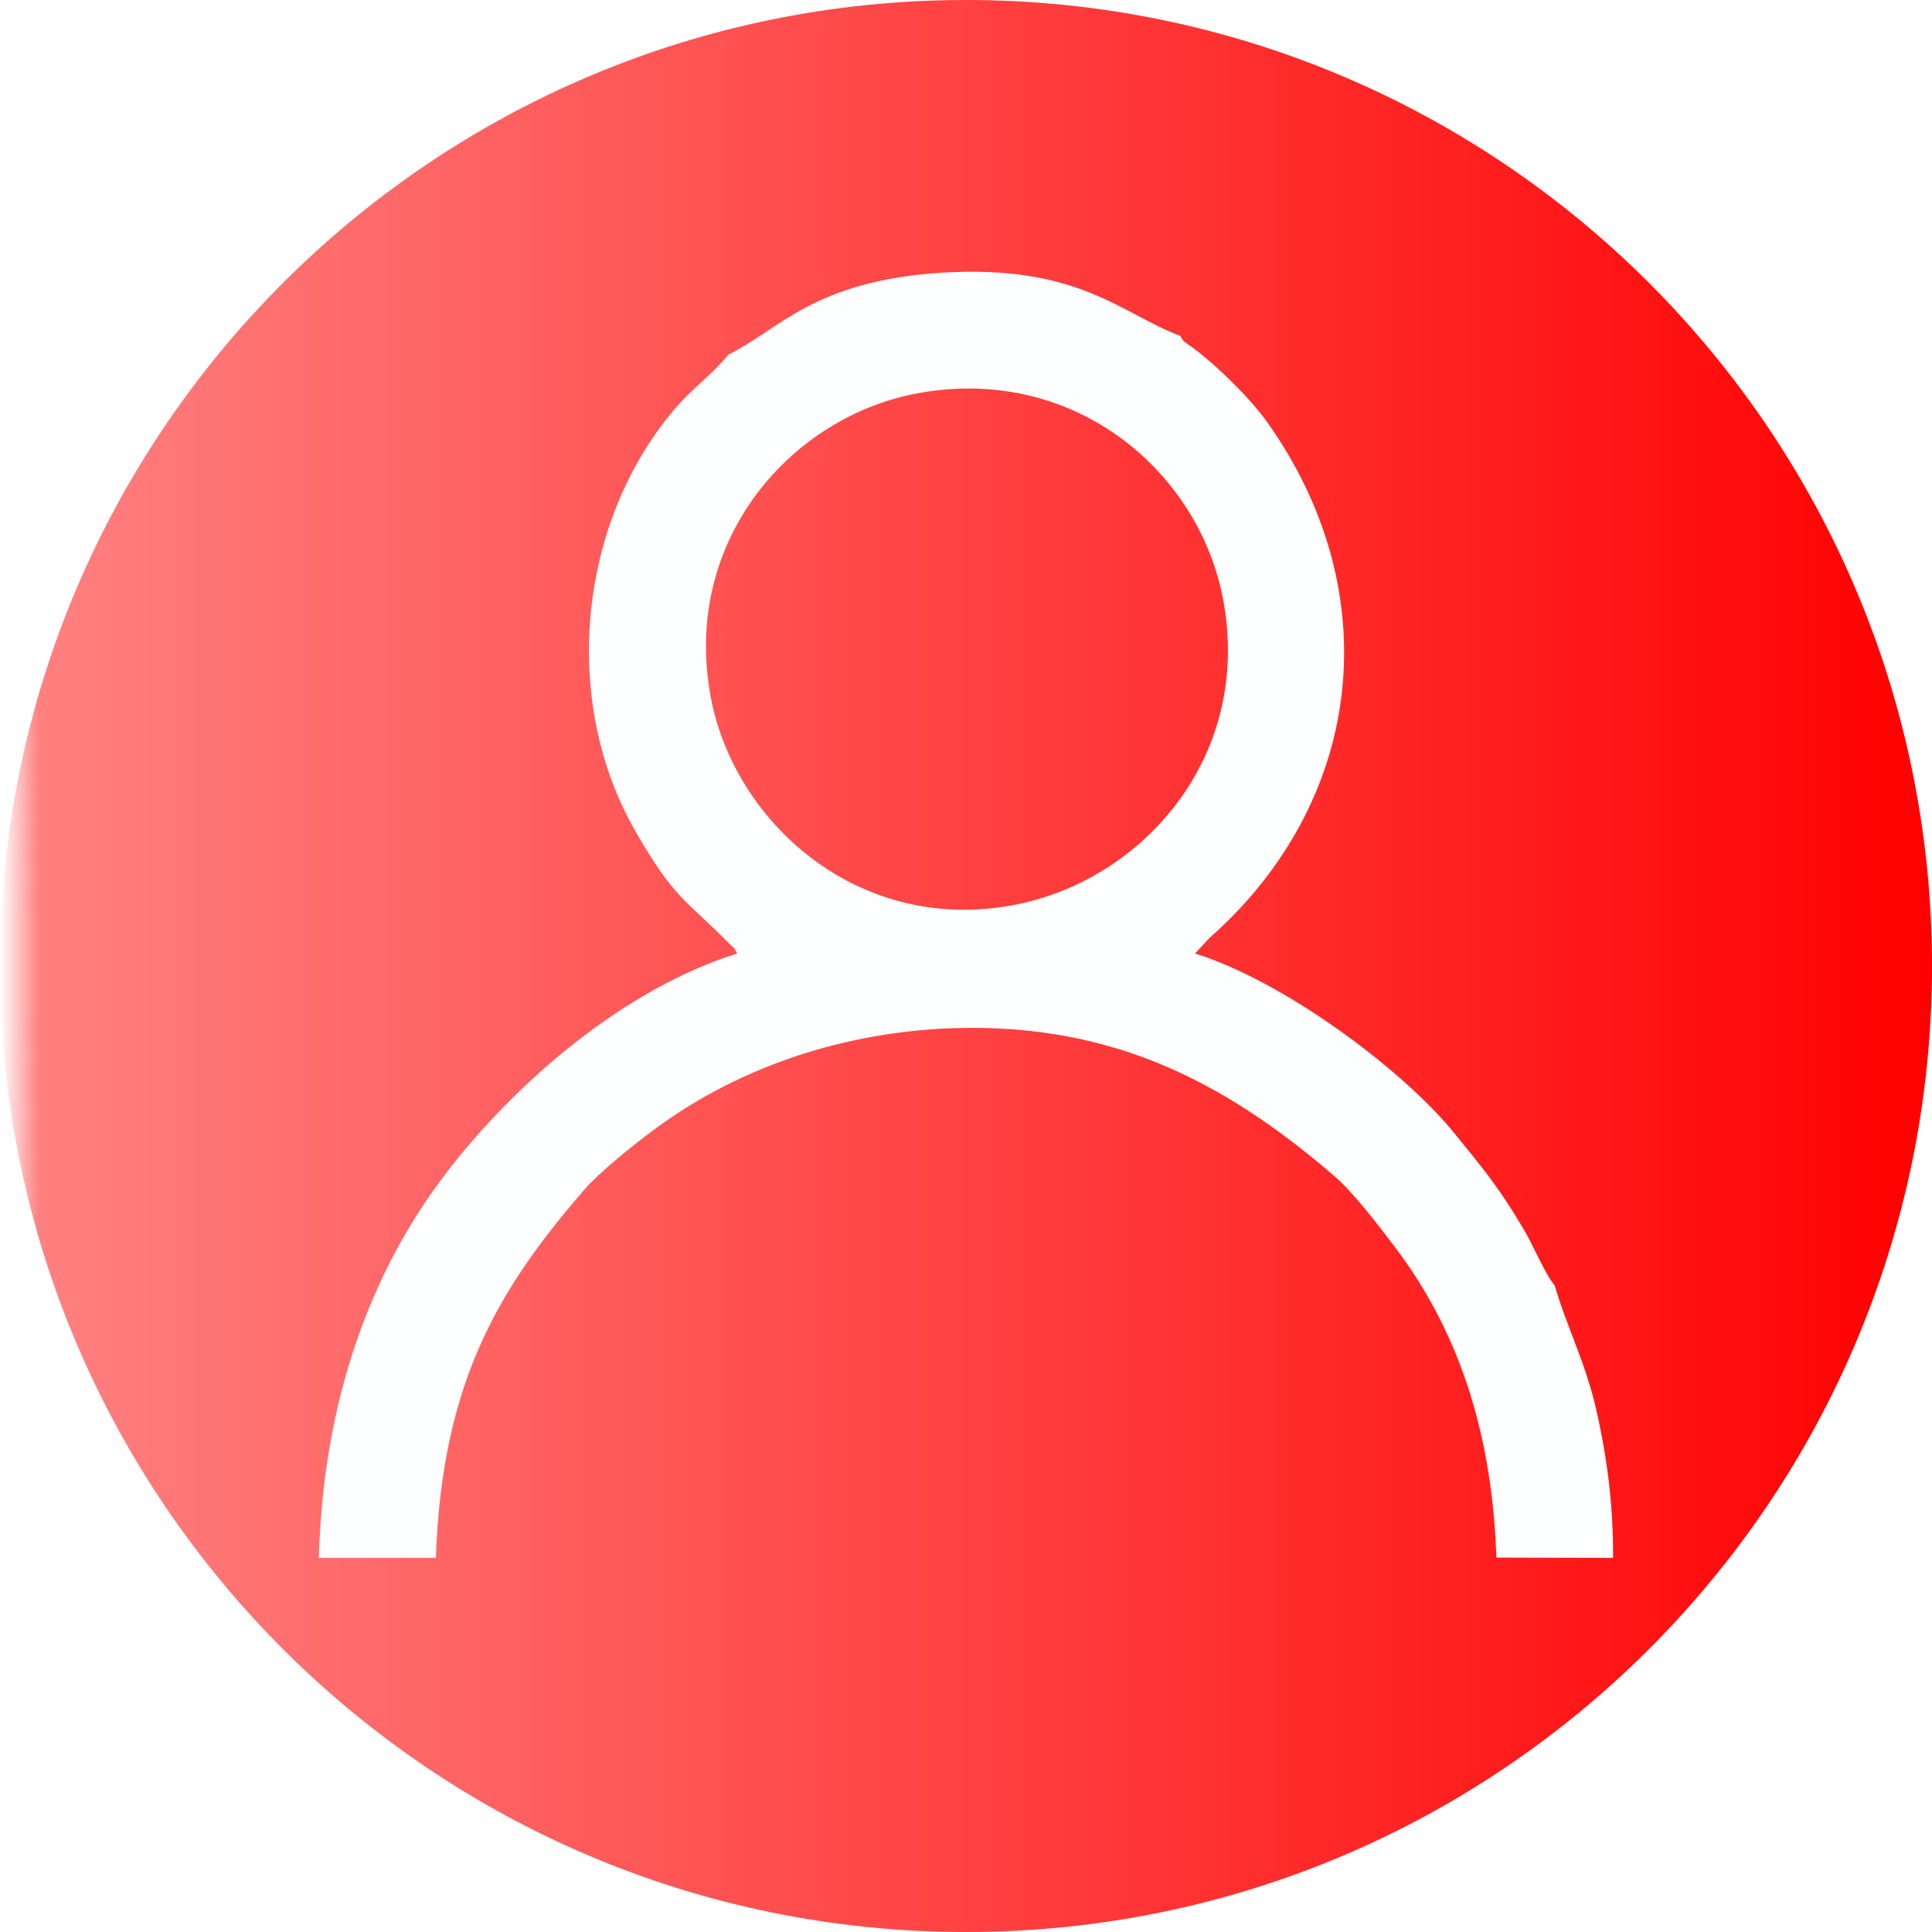
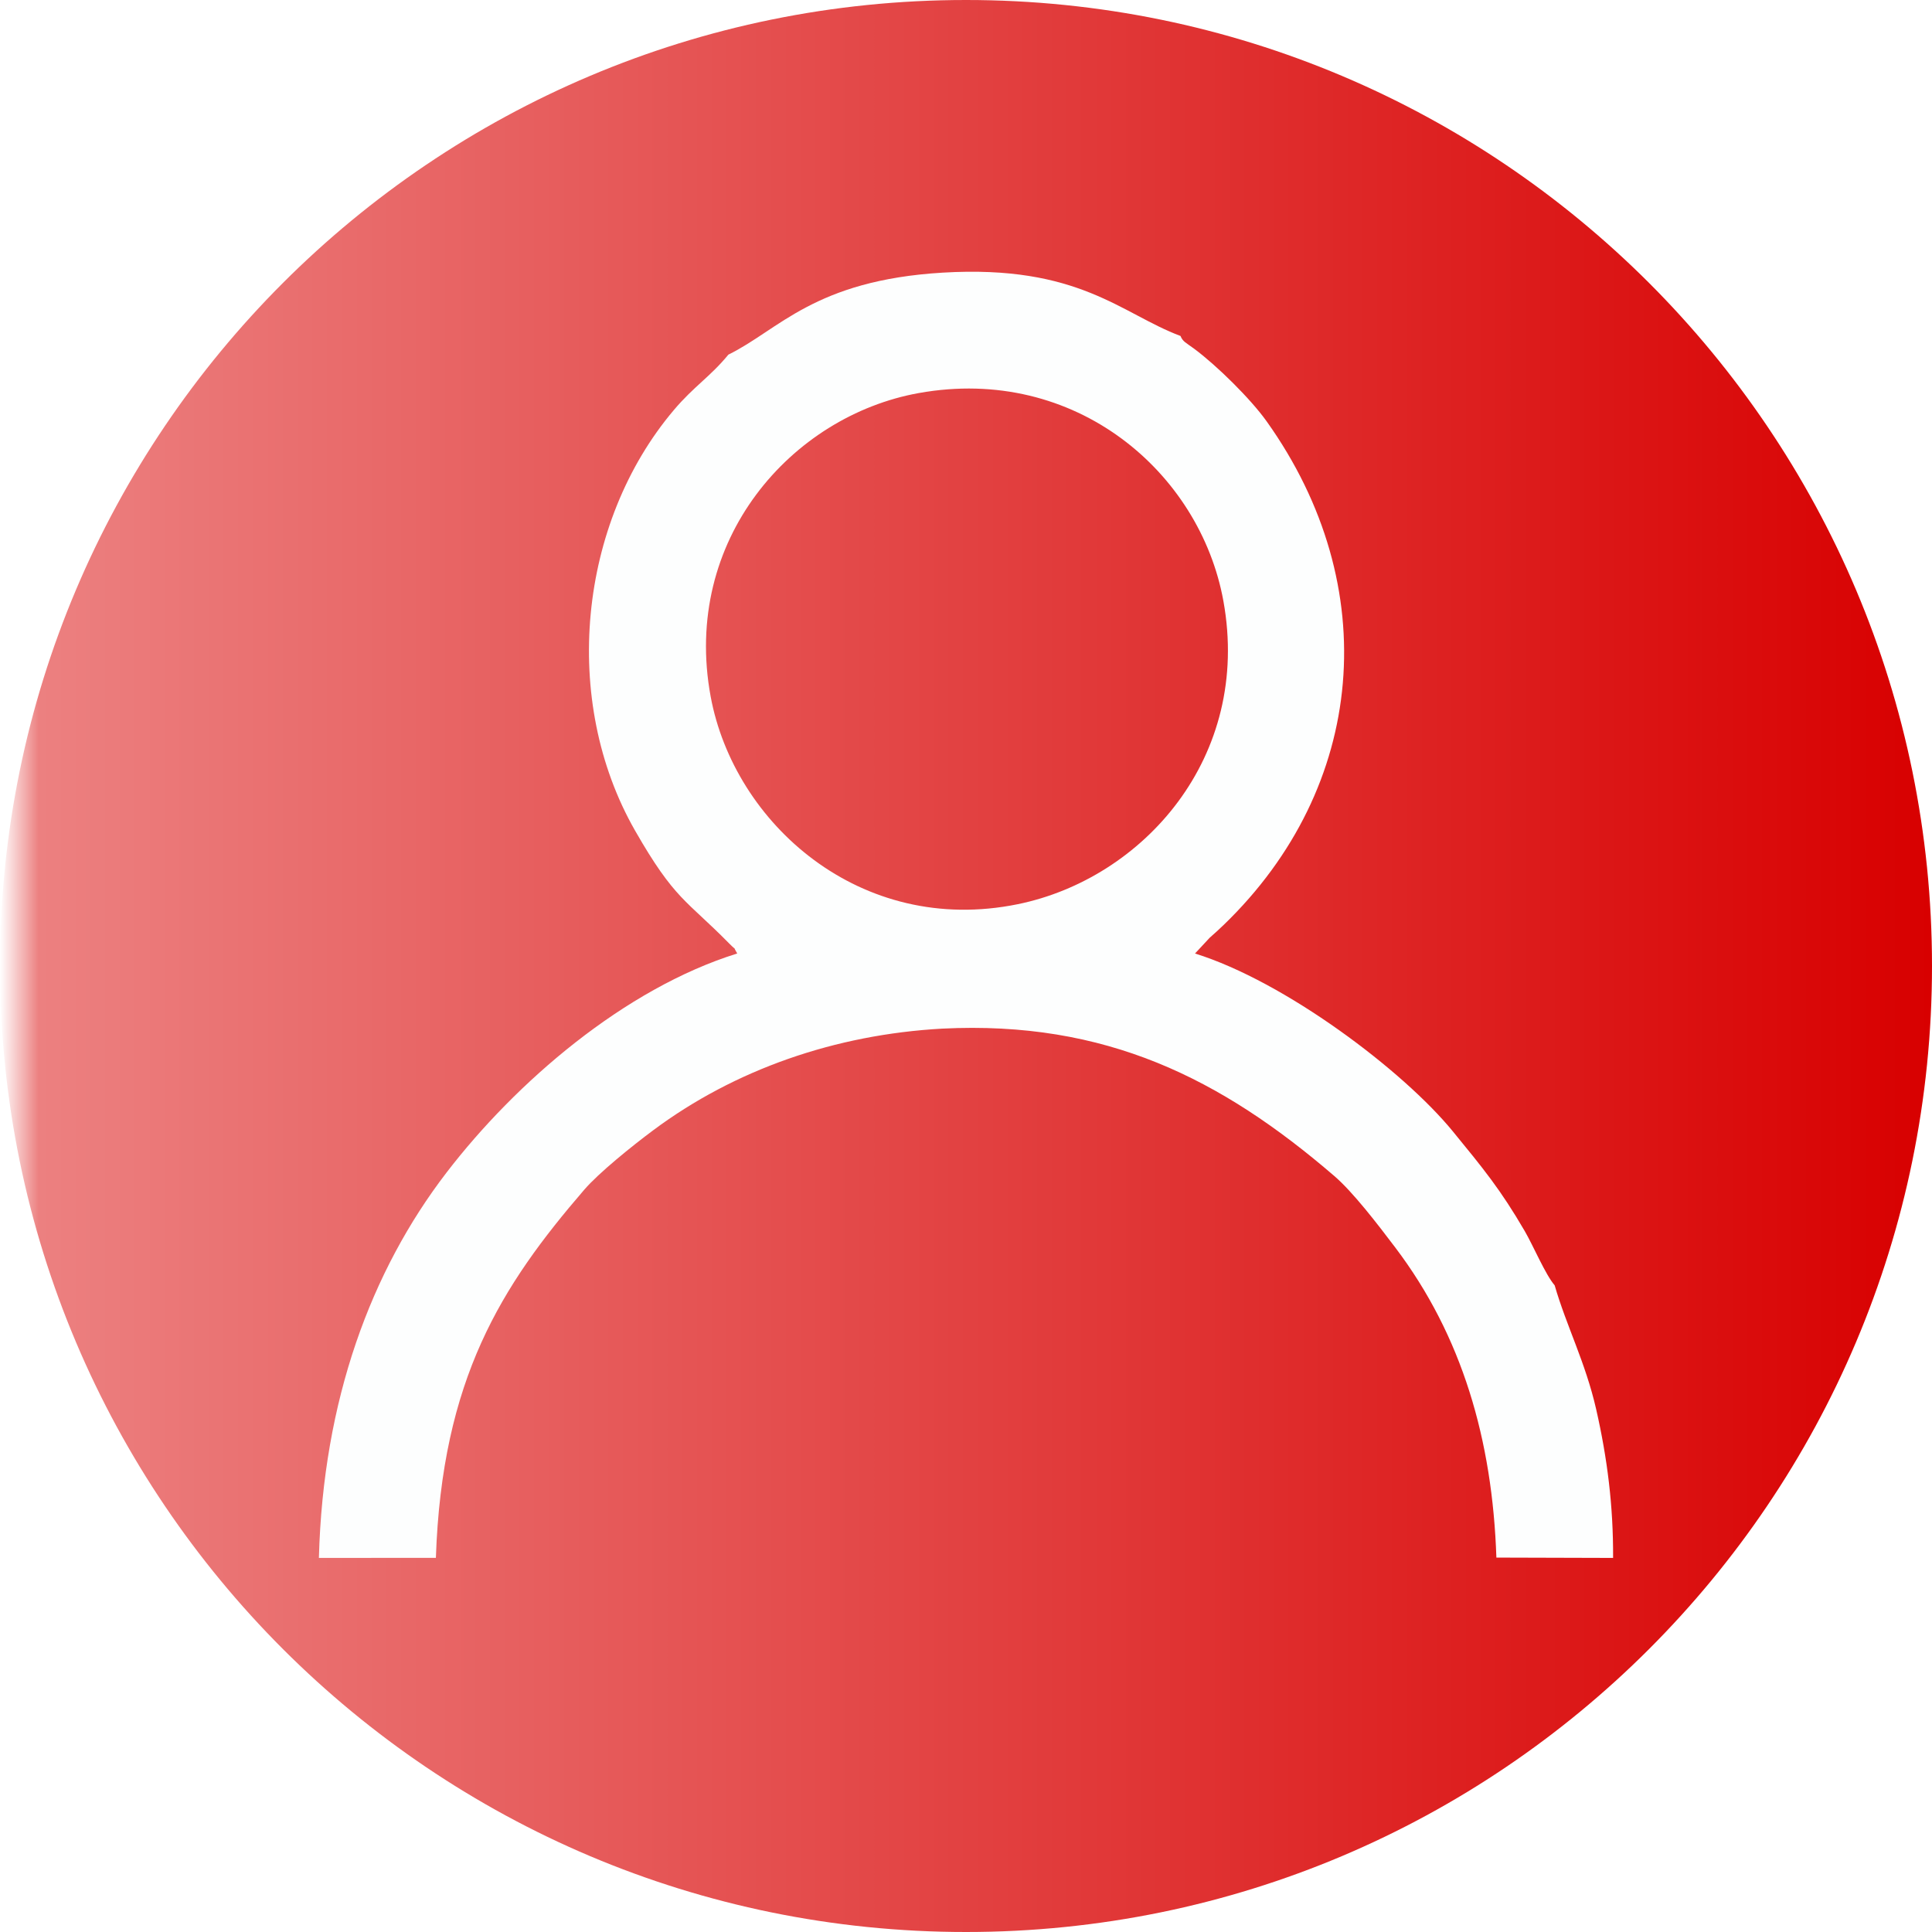
<svg xmlns="http://www.w3.org/2000/svg" xml:space="preserve" width="181.227mm" height="181.227mm" version="1.1" style="shape-rendering:geometricPrecision; text-rendering:geometricPrecision; image-rendering:optimizeQuality; fill-rule:evenodd; clip-rule:evenodd" viewBox="0 0 2578.92 2578.92">
  <defs>
    <style type="text/css">
   
    .fil1 {fill:#FDFEFE}
    .fil0 {fill:url(#id0)}
   
  </style>
    <linearGradient id="id0" gradientUnits="userSpaceOnUse" x1="-0" y1="1289.46" x2="2578.92" y2="1289.46">
      <stop offset="0" style="stop-opacity:1; stop-color:white" />
-       <stop offset="0.02" style="stop-opacity:1; stop-color:#FF8080" />
-       <stop offset="1" style="stop-opacity:1; stop-color:red" />
+       <stop offset="0.02" style="stop-opacity:1; stop-color:#EC8080" />
+       <stop offset="1" style="stop-opacity:1; stop-color:#D80000" />
    </linearGradient>
  </defs>
  <g id="Capa_x0020_1">
    <circle class="fil0" cx="1289.46" cy="1289.46" r="1289.46" />
    <path class="fil1" d="M972.26 473.4c-24.28,29.56 -45.82,42.09 -72.72,73.87 -127.7,150.88 -151.15,387.89 -51.8,561.51 52.94,92.52 68.37,92.43 125.46,150.46 12.52,12.73 3.21,0.55 10.9,13.5 -150.58,46.98 -295.36,171.67 -388.15,292.58 -100.54,131.01 -164.71,303.4 -170.27,514.25l156.15 -0.07c8.06,-238.66 87.43,-363.15 198.15,-491.51 19.31,-22.39 63.34,-57.98 92.14,-79.41 108.54,-80.77 242.26,-127.54 385.43,-135.51 218.54,-10.95 372.55,66.74 523.63,196.79 24.91,21.44 57.62,64.1 81.37,95.48 89.25,117.89 129.63,256.92 134.89,413.8l155.78 0.45c0.35,-69.33 -7.7,-133.17 -22.61,-198.55 -14.26,-62.51 -39.79,-111.29 -55.37,-165.31 -12.27,-14.17 -28.69,-53.08 -39.88,-72.31 -32.49,-55.86 -55.73,-83.91 -95.94,-133.09 -66.87,-81.79 -224.59,-200.33 -344.26,-237.54l19.56 -21.03c5.96,-5.2 13.17,-11.79 18.75,-17.18 190.48,-183.83 214.31,-451.95 57.29,-672.17 -21.6,-30.29 -66.6,-74.46 -96.27,-96.55 -11.44,-8.52 -15.53,-9.55 -18.71,-17.41 -78.86,-29.4 -135.22,-95.45 -317.48,-84.52 -171.48,10.29 -218.46,76.34 -286.05,109.47zm254.15 51.27c-169.55,30.5 -316.48,195.92 -277.79,405.11 31.27,169.08 199.72,320.17 410.04,277.16 166.96,-34.15 312.29,-196.05 274.36,-404.81 -31.12,-171.26 -197.14,-315.14 -406.6,-277.45z" />
  </g>
</svg>
